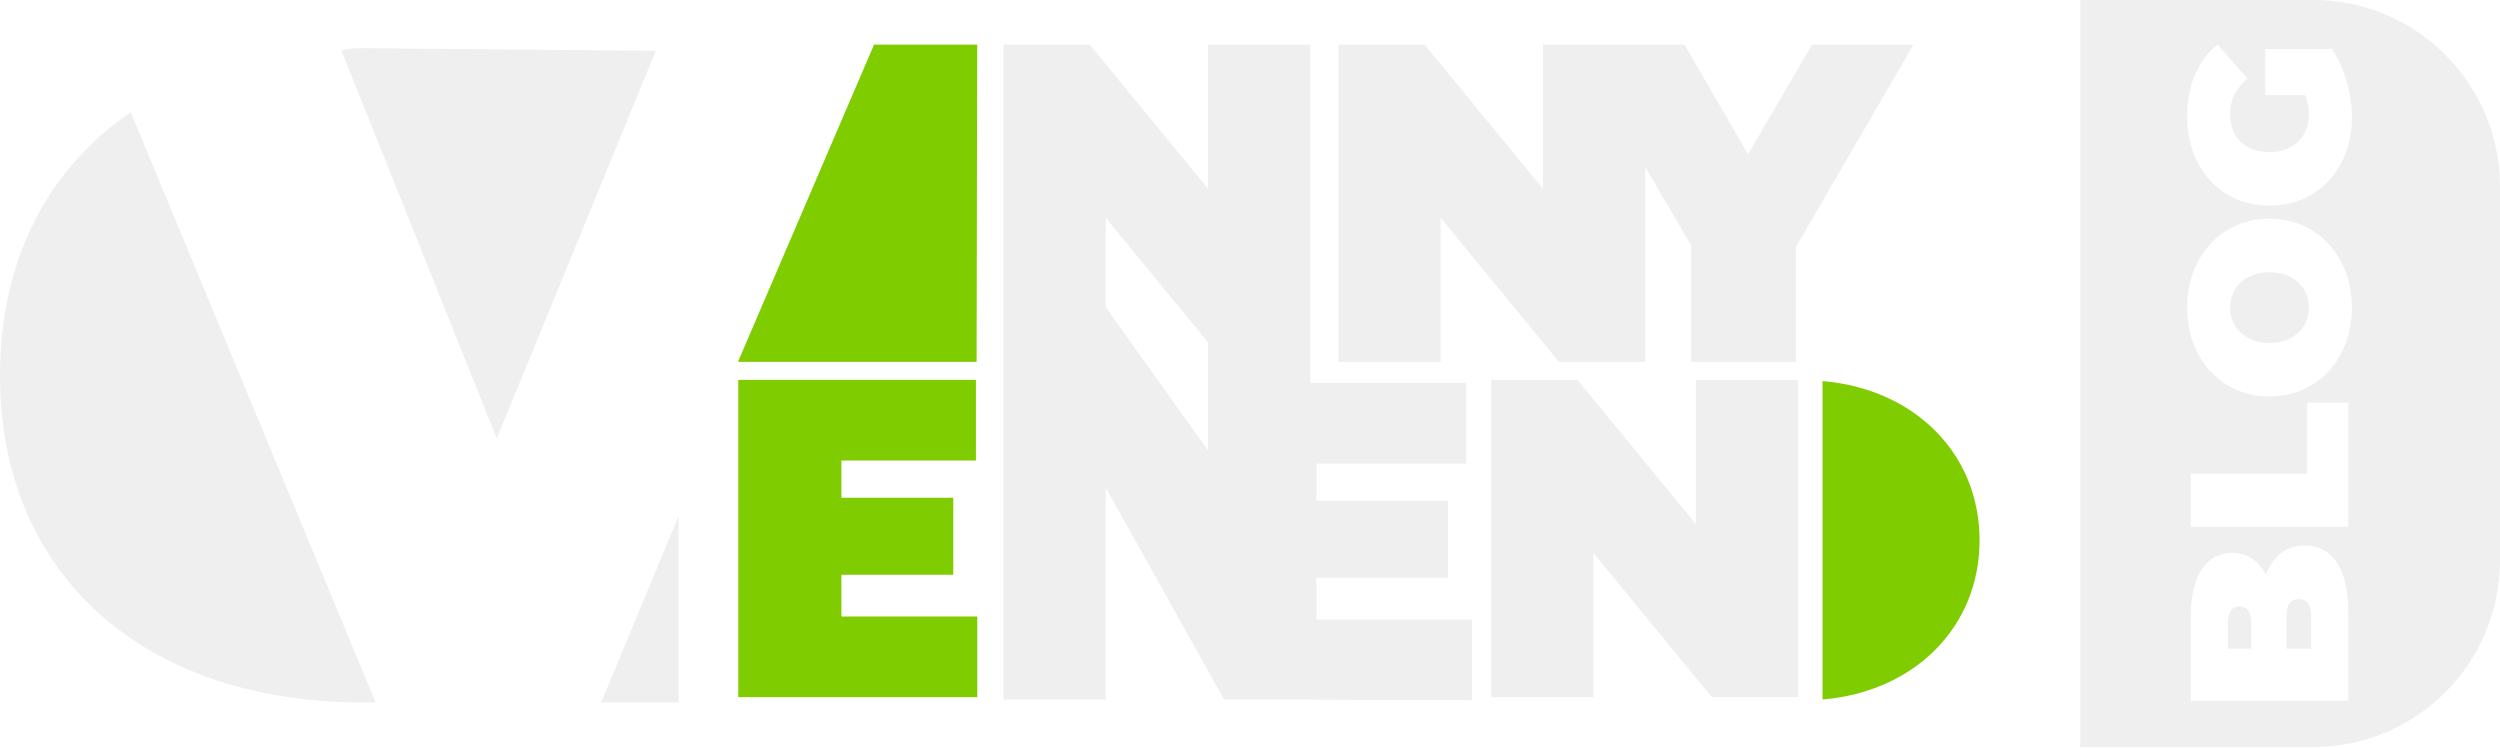
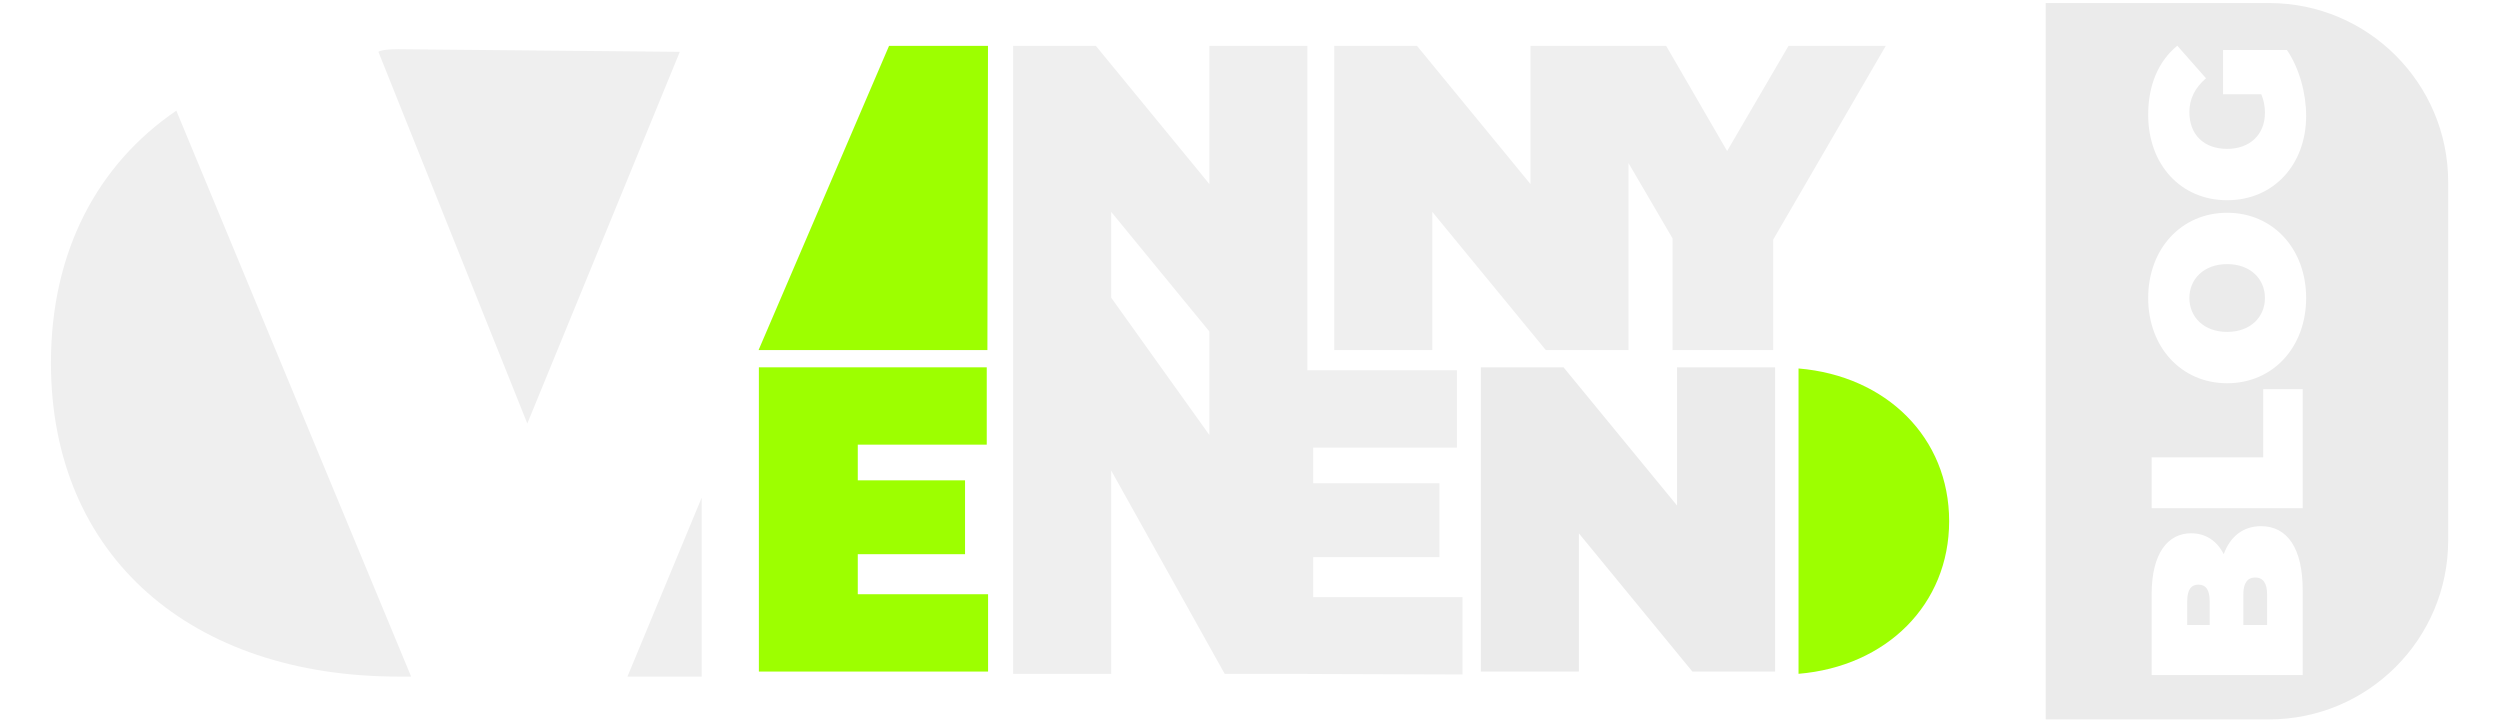
- <svg xmlns="http://www.w3.org/2000/svg" width="100%" height="100%" viewBox="0 0 2686 803" version="1.1" xml:space="preserve" style="fill-rule:evenodd;clip-rule:evenodd;stroke-linejoin:round;stroke-miterlimit:2;">
-   <g>
-     <g transform="matrix(2.90812,0,0,2.90812,-378.82,-7.94211)">
-       <g transform="matrix(-1.95626,0,0,1.95626,663.836,104.677)">
-         <path d="M201.812,80.538L204.338,80.538C244.879,80.538 272.753,57.073 272.753,18.758C272.753,-3.243 263.562,-20.347 248.06,-30.924L201.812,80.538Z" style="fill:rgb(239,239,239);" />
+ <svg xmlns="http://www.w3.org/2000/svg" width="100%" height="100%" viewBox="0 0 982 284" version="1.1" xml:space="preserve" style="fill-rule:evenodd;clip-rule:evenodd;stroke-linejoin:round;stroke-miterlimit:2;">
+   <g id="Capa1">
+     </g>
+   <g transform="matrix(0.35057,0,0,0.35057,-53.6216,-389.746)">
+     <g id="sobrenegrologonew.svg">
+       <g>
+         <g>
+           <g transform="matrix(2.90812,0,0,2.90812,-168.78,1107.24)">
+             <g transform="matrix(-1.95626,0,0,1.95626,663.836,104.677)">
+               <path d="M201.812,80.538L204.338,80.538C244.879,80.538 272.753,57.073 272.753,18.758C272.753,-3.243 263.562,-20.347 248.06,-30.924L201.812,80.538Z" style="fill:rgb(239,239,239);" />
+             </g>
+             <g transform="matrix(-1.95626,0,0,1.95626,663.836,104.677)">
+               <path d="M144.589,45.303L144.589,80.538L159.208,80.538L144.589,45.303Z" style="fill:rgb(239,239,239);" />
+             </g>
+             <g transform="matrix(-1.95626,0,0,1.95626,663.836,104.677)">
+               <path d="M208.259,-42.51C208.259,-42.51 207.81,-43.021 204.338,-43.021L148.898,-42.51L178.93,30.695L208.259,-42.51Z" style="fill:rgb(239,239,239);" />
+             </g>
+           </g>
+           <g transform="matrix(1,0,0,1,-183.752,384.596)">
+             <g>
+               <g transform="matrix(2.75883,0,0,2.75883,434.195,897.223)">
+                 <path d="M365.684,80.538L365.921,-43.021L325.74,-43.021L272.741,80.538L365.684,80.538Z" style="fill:rgb(157,255,0);fill-rule:nonzero;" />
+               </g>
+               <g transform="matrix(2.75883,0,0,2.75883,419.781,770.36)">
+                 <path d="M318.261,225.679L318.261,209.415L361.827,209.415L361.827,179.424L318.261,179.424L318.261,164.926L370.642,164.926L370.642,133.523L278.095,133.523L278.095,257.082L371.182,257.082L371.182,225.679L318.261,225.679Z" style="fill:rgb(157,255,0);fill-rule:nonzero;" />
+               </g>
+             </g>
+             <g transform="matrix(2.75883,0,0,2.66068,-22.3637,791.436)">
+               <path d="M860.602,259.595C896.343,256.487 921.771,230.408 921.771,195.302C921.771,160.196 896.343,134.118 860.602,131.009L860.602,259.595Z" style="fill:rgb(157,255,0);" />
+             </g>
+           </g>
+           <g transform="matrix(1,0,0,1,-176.752,384.596)">
+             <path d="M2154.4,909.9L2154.4,1119.41L2061.74,1119.41L1934.57,964.558L1934.57,1119.41L1824.71,1119.41L1824.71,778.535L1917.38,778.535L2044.55,933.392L2044.55,778.535L2196.57,778.535L2264.88,896.382L2333.67,778.535L2442.63,778.535L2316.46,995.723L2316.46,1119.41L2203.74,1119.41L2203.74,994.262L2154.4,909.9ZM1794.23,1482.16L1701.93,1482.16L1574.76,1254.37L1574.76,1482.16L1464.9,1482.16L1464.9,778.535L1557.56,778.535L1684.73,933.392L1684.73,778.535L1794.59,778.535L1794.59,1142.01L1962.14,1142.01L1962.14,1228.64L1801.09,1228.64L1801.09,1268.64L1942.54,1268.64L1942.54,1351.38L1801.09,1351.38L1801.09,1396.25L1968.35,1396.25L1968.35,1482.89L1795.03,1482.33L1794.23,1482.16ZM1684.73,1098.48L1574.76,964.558L1574.76,1060.71L1684.73,1214.52L1684.73,1098.48Z" style="fill:rgb(239,239,239);" />
+           </g>
+           <g transform="matrix(2.75883,0,0,2.75883,17.488,1154.96)">
+             <path d="M730.208,133.523L730.208,189.654L684.112,133.523L650.525,133.523L650.525,257.082L690.345,257.082L690.345,200.951L736.44,257.082L770.028,257.082L770.028,133.523L730.208,133.523Z" style="fill:rgb(235,235,235);fill-rule:nonzero;" />
+           </g>
+           <g transform="matrix(1,0,0,1,-183.752,384.596)">
+             <path d="M2628.83,730.567L2879.13,730.567C2989.88,730.567 3079.8,820.48 3079.8,931.228L3079.8,1332.55C3079.8,1443.3 2989.88,1533.21 2879.13,1533.21L2628.83,1533.21L2628.83,730.567ZM2916.78,1296.59L2916.78,1163.13L2872.56,1163.13L2872.56,1239.55L2747.53,1239.55L2747.53,1296.59L2916.78,1296.59ZM2828.29,1348.12C2820.56,1332.65 2807.5,1324.67 2791.76,1324.67C2766.14,1324.67 2747.53,1346.43 2747.53,1393.1L2747.53,1483.53L2916.78,1483.53L2916.78,1388.26C2916.78,1341.59 2899.63,1316.7 2870.13,1316.7C2850.04,1316.7 2835.54,1328.3 2828.29,1348.12ZM2787.4,1400.84C2787.4,1388.02 2791.76,1382.21 2799.99,1382.21C2808.22,1382.21 2812.58,1388.02 2812.58,1400.84L2812.58,1427.46L2787.4,1427.46L2787.4,1400.84ZM2876.91,1393.1L2876.91,1427.46L2850.28,1427.46L2850.28,1393.1C2850.28,1380.51 2854.88,1374.22 2863.6,1374.22C2872.31,1374.22 2876.91,1380.51 2876.91,1393.1ZM2920.65,1061.06C2920.65,1005.91 2883.44,965.548 2832.16,965.548C2780.88,965.548 2743.66,1005.91 2743.66,1061.06C2743.66,1116.2 2780.88,1156.57 2832.16,1156.57C2883.44,1156.57 2920.65,1116.2 2920.65,1061.06ZM2874.49,1061.06C2874.49,1082.11 2858.53,1099.04 2832.16,1099.04C2805.79,1099.04 2789.82,1082.11 2789.82,1061.06C2789.82,1040.01 2805.79,1023.08 2832.16,1023.08C2858.53,1023.08 2874.49,1040.01 2874.49,1061.06ZM2870.38,832.749C2873.28,839.766 2874.49,846.541 2874.49,853.557C2874.49,877.995 2857.56,893.964 2832.16,893.964C2806.03,893.964 2789.82,877.995 2789.82,852.832C2789.82,837.83 2796.11,825.498 2808.45,814.864L2776.29,778.366C2755.26,795.529 2743.66,822.356 2743.66,855.735C2743.66,911.609 2780.15,951.491 2832.16,951.491C2884.16,951.491 2920.65,911.609 2920.65,856.945C2920.65,832.024 2913.16,803.746 2899.14,783.202L2827.56,783.202L2827.56,832.749L2870.38,832.749Z" style="fill:rgb(235,235,235);" />
+           </g>
+         </g>
      </g>
-       <g transform="matrix(-1.95626,0,0,1.95626,663.836,104.677)">
-         <path d="M144.589,45.303L144.589,80.538L159.208,80.538L144.589,45.303Z" style="fill:rgb(239,239,239);" />
-       </g>
-       <g transform="matrix(-1.95626,0,0,1.95626,663.836,104.677)">
-         <path d="M208.259,-42.51C208.259,-42.51 207.81,-43.021 204.338,-43.021L148.898,-42.51L178.93,30.695L208.259,-42.51Z" style="fill:rgb(239,239,239);" />
-       </g>
-     </g>
-     <g transform="matrix(1,0,0,1,-393.792,-730.589)">
-       <g transform="matrix(2.75883,0,0,2.75883,434.195,897.223)">
-         <path d="M365.684,80.538L365.921,-43.021L325.74,-43.021L272.741,80.538L365.684,80.538Z" style="fill:rgb(127,205,0);fill-rule:nonzero;" />
-       </g>
-       <g transform="matrix(2.75883,0,0,2.75883,419.781,770.36)">
-         <path d="M318.261,225.679L318.261,209.415L361.827,209.415L361.827,179.424L318.261,179.424L318.261,164.926L370.642,164.926L370.642,133.523L278.095,133.523L278.095,257.082L371.182,257.082L371.182,225.679L318.261,225.679Z" style="fill:rgb(127,205,0);fill-rule:nonzero;" />
-       </g>
-     </g>
-     <g transform="matrix(2.75883,0,0,2.66068,-416.156,60.8475)">
-       <path d="M860.602,259.595C896.343,256.487 921.771,230.408 921.771,195.302C921.771,160.196 896.343,134.118 860.602,131.009L860.602,259.595Z" style="fill:rgb(127,205,0);" />
-     </g>
-     <g transform="matrix(1,0,0,1,-386.792,-730.589)">
-       <path d="M2154.4,909.9L2154.4,1119.41L2061.74,1119.41L1934.57,964.558L1934.57,1119.41L1824.71,1119.41L1824.71,778.535L1917.38,778.535L2044.55,933.392L2044.55,778.535L2196.57,778.535L2264.88,896.382L2333.67,778.535L2442.63,778.535L2316.46,995.723L2316.46,1119.41L2203.74,1119.41L2203.74,994.262L2154.4,909.9ZM1794.23,1482.16L1701.93,1482.16L1574.76,1254.37L1574.76,1482.16L1464.9,1482.16L1464.9,778.535L1557.56,778.535L1684.73,933.392L1684.73,778.535L1794.59,778.535L1794.59,1142.01L1962.14,1142.01L1962.14,1228.64L1801.09,1228.64L1801.09,1268.64L1942.54,1268.64L1942.54,1351.38L1801.09,1351.38L1801.09,1396.25L1968.35,1396.25L1968.35,1482.89L1795.03,1482.33L1794.23,1482.16ZM1684.73,1098.48L1574.76,964.558L1574.76,1060.71L1684.73,1214.52L1684.73,1098.48Z" style="fill:rgb(239,239,239);" />
-     </g>
-     <g transform="matrix(2.75883,0,0,2.75883,-192.552,39.7723)">
-       <path d="M730.208,133.523L730.208,189.654L684.112,133.523L650.525,133.523L650.525,257.082L690.345,257.082L690.345,200.951L736.44,257.082L770.028,257.082L770.028,133.523L730.208,133.523Z" style="fill:rgb(239,239,239);fill-rule:nonzero;" />
-     </g>
-     <g transform="matrix(1,0,0,1,-393.792,-730.589)">
-       <path d="M2628.83,730.567L2879.13,730.567C2989.88,730.567 3079.8,820.48 3079.8,931.228L3079.8,1332.55C3079.8,1443.3 2989.88,1533.21 2879.13,1533.21L2628.83,1533.21L2628.83,730.567ZM2916.78,1296.59L2916.78,1163.13L2872.56,1163.13L2872.56,1239.55L2747.53,1239.55L2747.53,1296.59L2916.78,1296.59ZM2828.29,1348.12C2820.56,1332.65 2807.5,1324.67 2791.76,1324.67C2766.14,1324.67 2747.53,1346.43 2747.53,1393.1L2747.53,1483.53L2916.78,1483.53L2916.78,1388.26C2916.78,1341.59 2899.63,1316.7 2870.13,1316.7C2850.04,1316.7 2835.54,1328.3 2828.29,1348.12ZM2787.4,1400.84C2787.4,1388.02 2791.76,1382.21 2799.99,1382.21C2808.22,1382.21 2812.58,1388.02 2812.58,1400.84L2812.58,1427.46L2787.4,1427.46L2787.4,1400.84ZM2876.91,1393.1L2876.91,1427.46L2850.28,1427.46L2850.28,1393.1C2850.28,1380.51 2854.88,1374.22 2863.6,1374.22C2872.31,1374.22 2876.91,1380.51 2876.91,1393.1ZM2920.65,1061.06C2920.65,1005.91 2883.44,965.548 2832.16,965.548C2780.88,965.548 2743.66,1005.91 2743.66,1061.06C2743.66,1116.2 2780.88,1156.57 2832.16,1156.57C2883.44,1156.57 2920.65,1116.2 2920.65,1061.06ZM2874.49,1061.06C2874.49,1082.11 2858.53,1099.04 2832.16,1099.04C2805.79,1099.04 2789.82,1082.11 2789.82,1061.06C2789.82,1040.01 2805.79,1023.08 2832.16,1023.08C2858.53,1023.08 2874.49,1040.01 2874.49,1061.06ZM2870.38,832.749C2873.28,839.766 2874.49,846.541 2874.49,853.557C2874.49,877.995 2857.56,893.964 2832.16,893.964C2806.03,893.964 2789.82,877.995 2789.82,852.832C2789.82,837.83 2796.11,825.498 2808.45,814.864L2776.29,778.366C2755.26,795.529 2743.66,822.356 2743.66,855.735C2743.66,911.609 2780.15,951.491 2832.16,951.491C2884.16,951.491 2920.65,911.609 2920.65,856.945C2920.65,832.024 2913.16,803.746 2899.14,783.202L2827.56,783.202L2827.56,832.749L2870.38,832.749Z" style="fill:rgb(239,239,239);" />
    </g>
  </g>
</svg>
